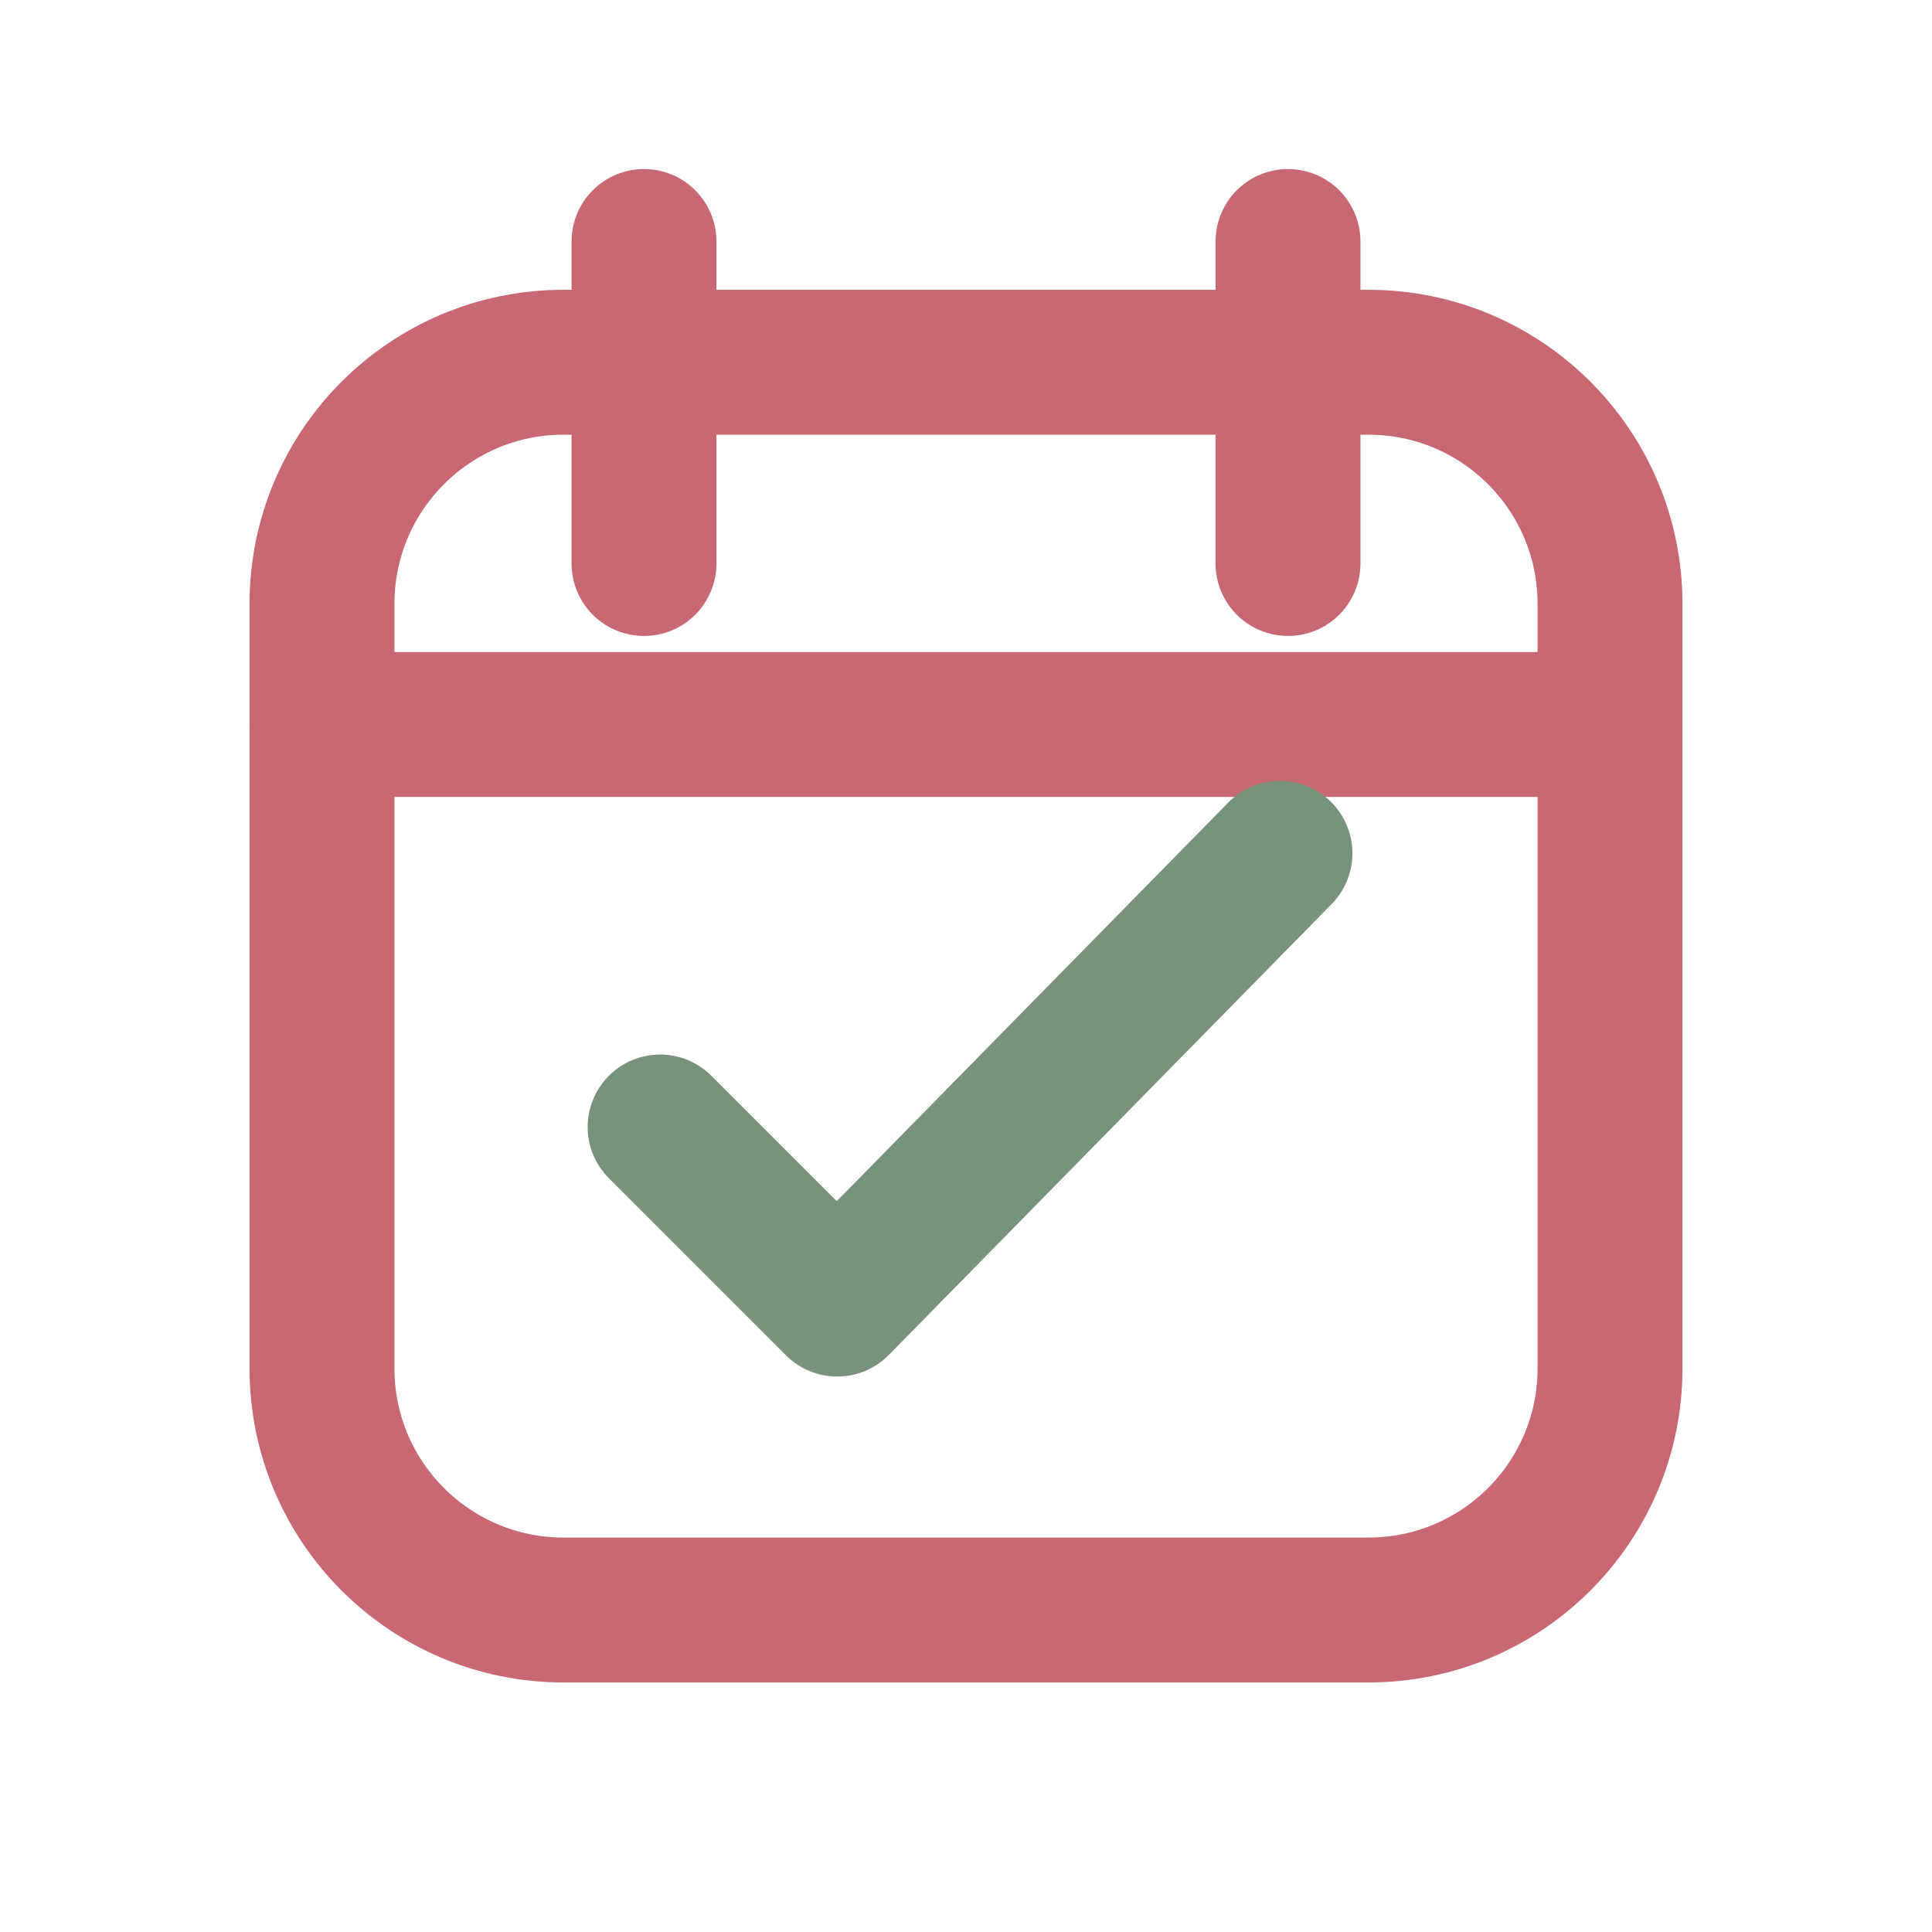
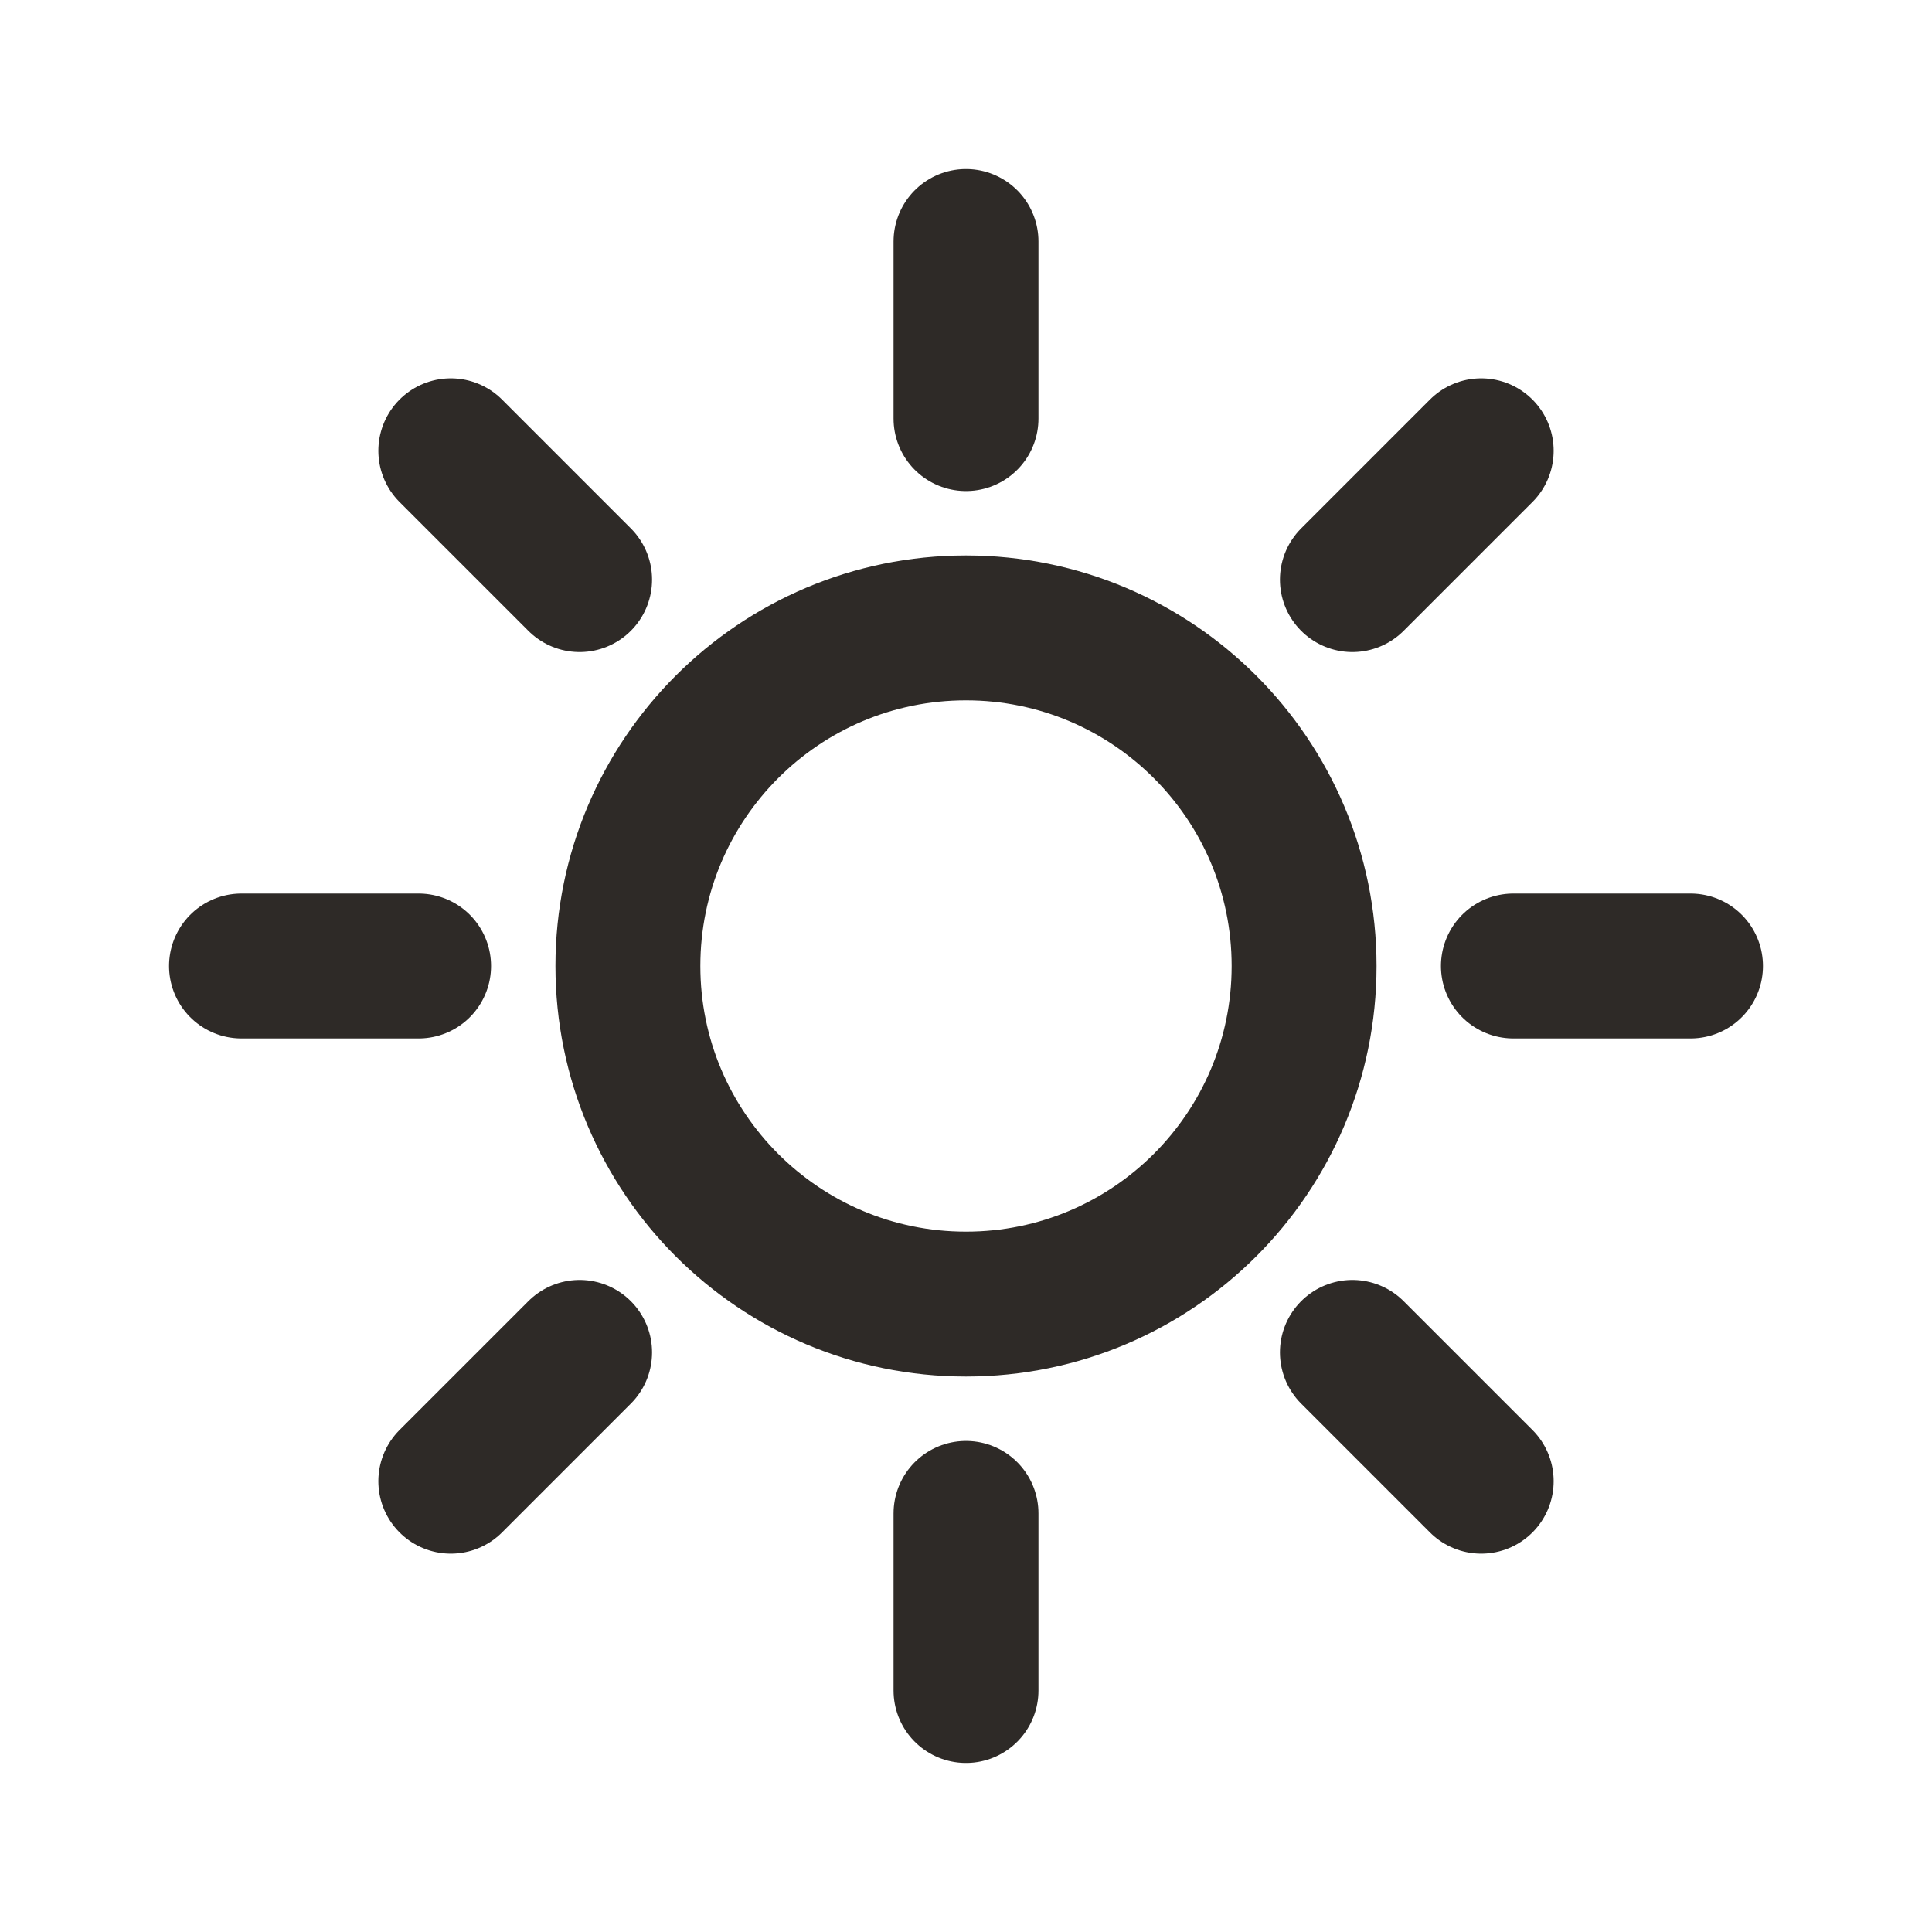
<svg xmlns="http://www.w3.org/2000/svg" viewBox="0 0 24 24">
-   <rect x="4" y="4.5" width="16" height="15.5" rx="3" fill="none" stroke="#c76872" stroke-width="1.8" />
-   <path d="M8 3v4M16 3v4M4 9h16" fill="none" stroke="#c76872" stroke-width="1.8" stroke-linecap="round" />
-   <path d="m8.2 14 2.2 2.2 5.5-5.6" fill="none" stroke="#78927c" stroke-width="1.8" stroke-linecap="round" stroke-linejoin="round" />
+   <g stroke="#2e2a27" stroke-width="1.8" stroke-linecap="round" stroke-linejoin="round" fill="none">
+     <circle cx="12" cy="12" r="4.2" />
+     <path d="M12 3v2.2M12 18.8V21M3 12h2.2M18.8 12H21M5.6 5.6l1.6 1.6M16.8 16.8l1.6 1.6M18.4 5.6l-1.6 1.6M7.2 16.8l-1.6 1.6" />
+   </g>
</svg>
